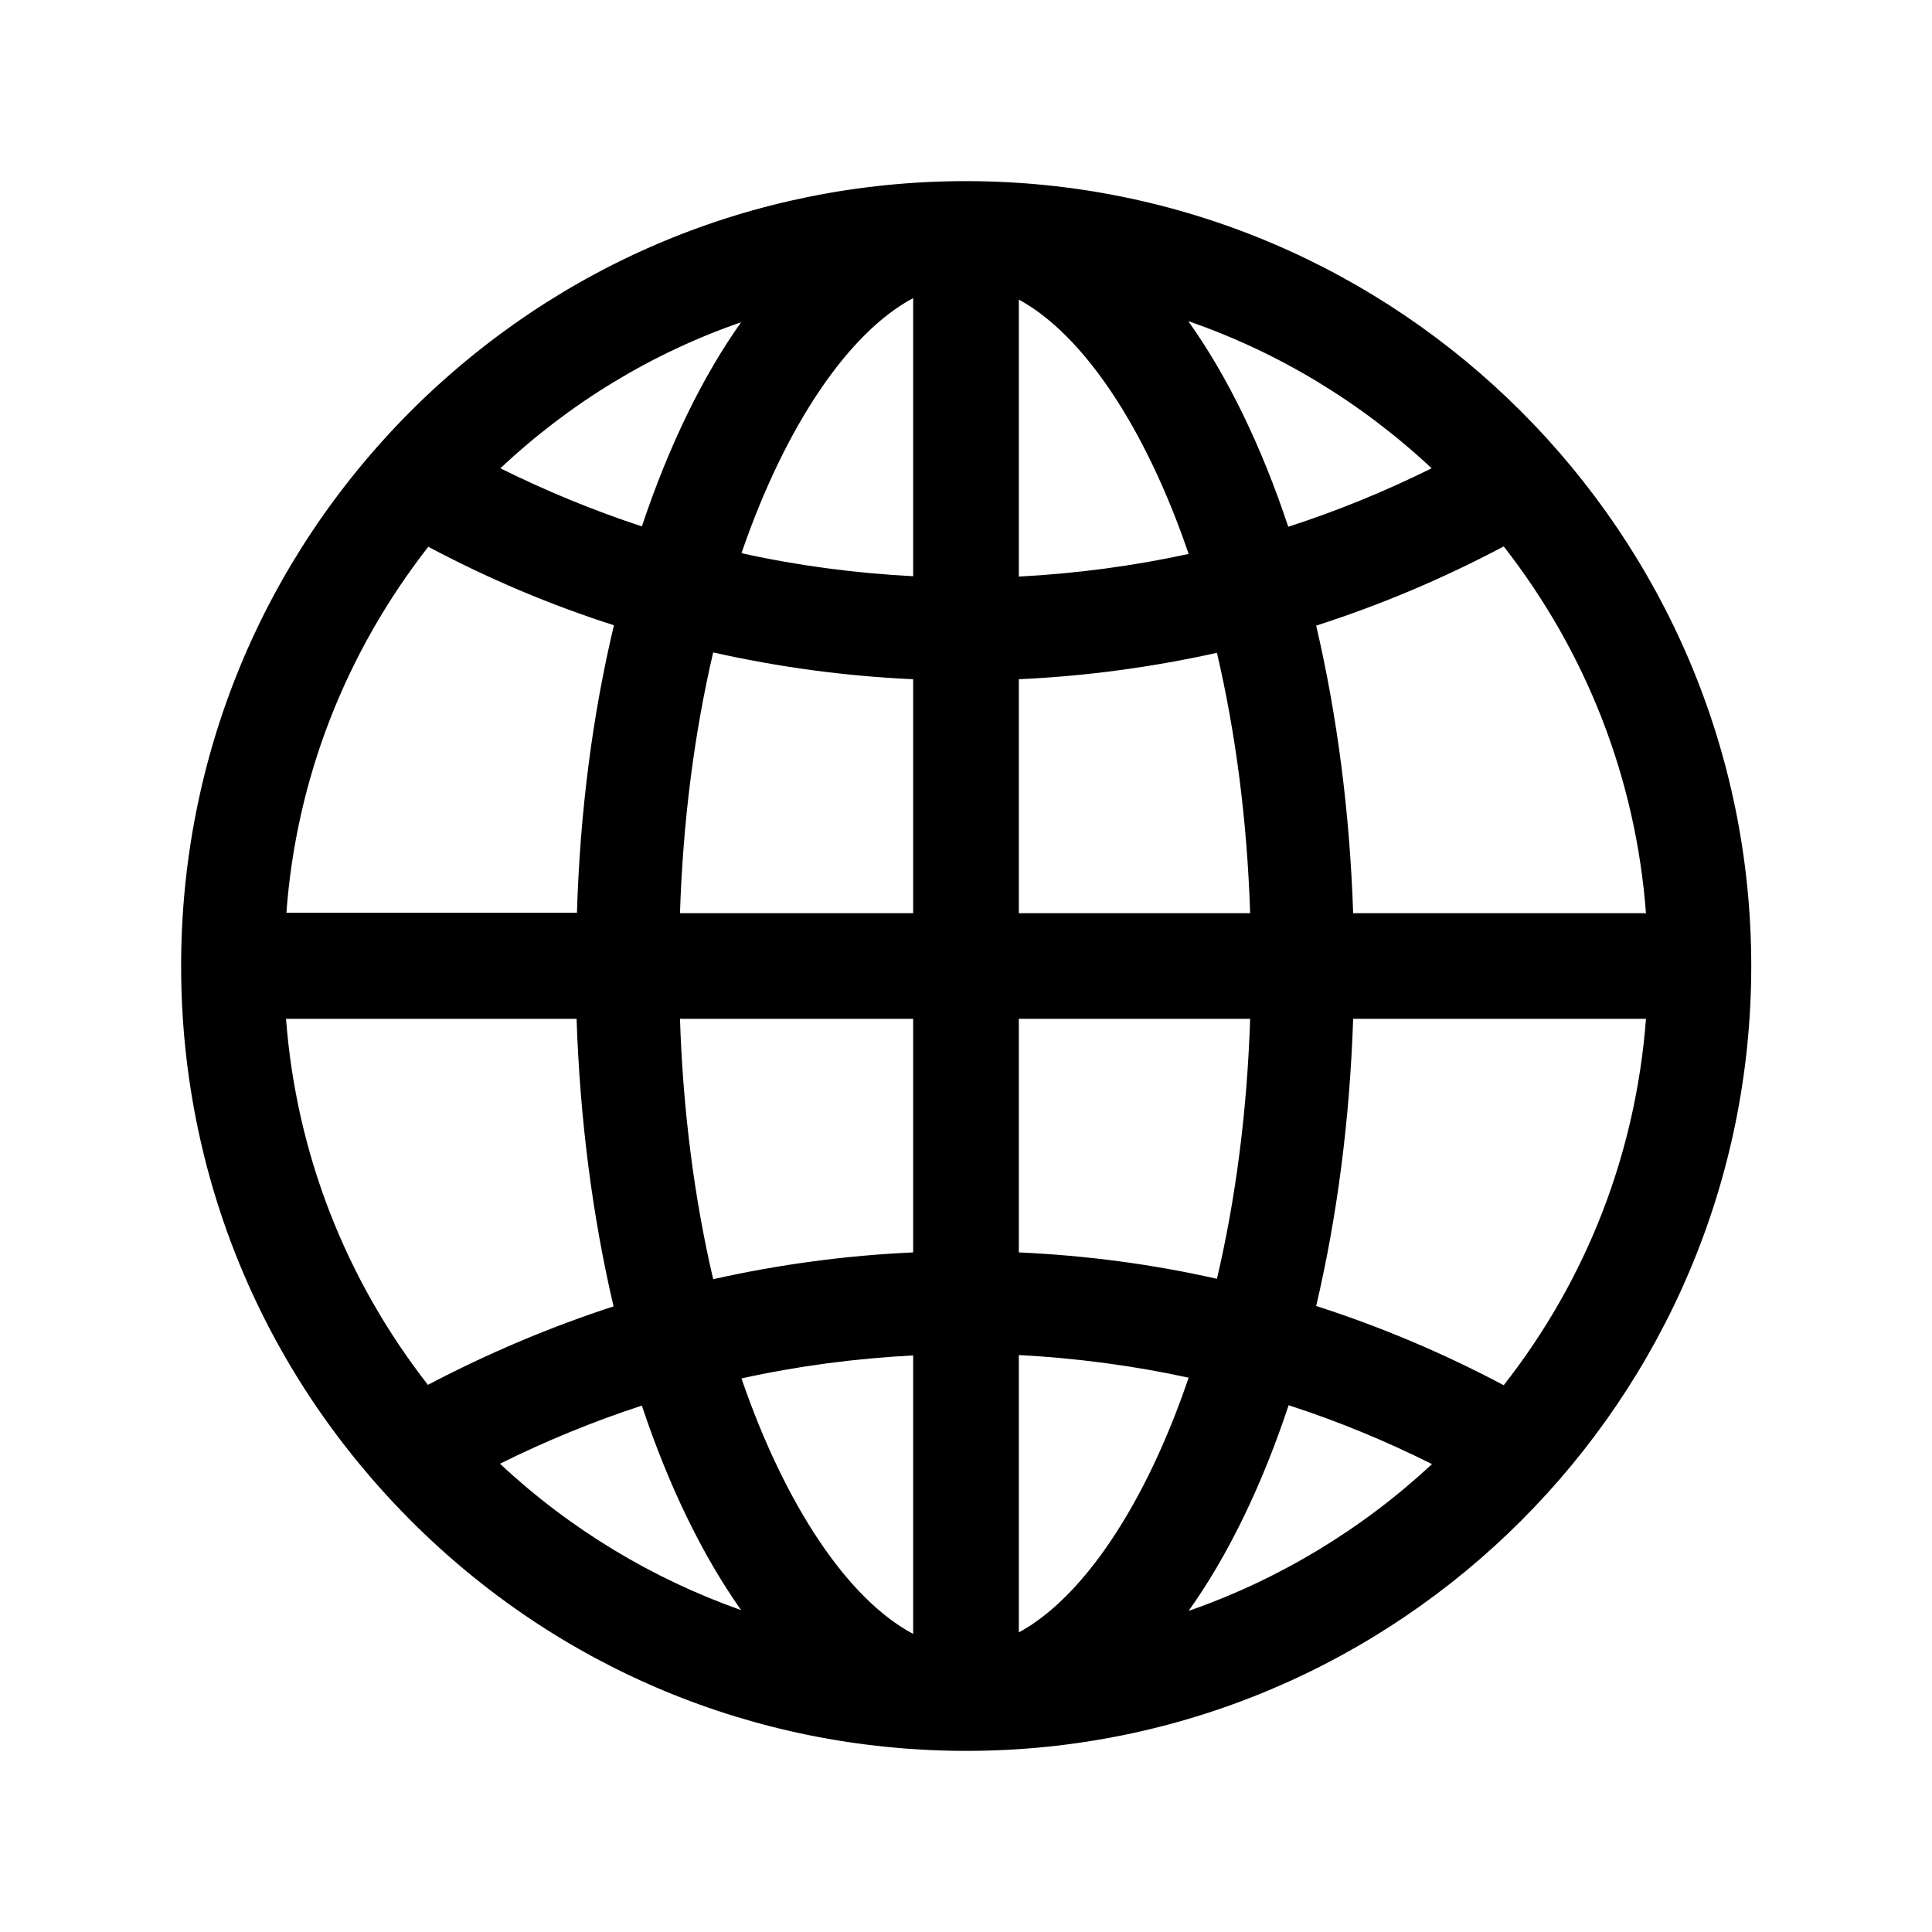
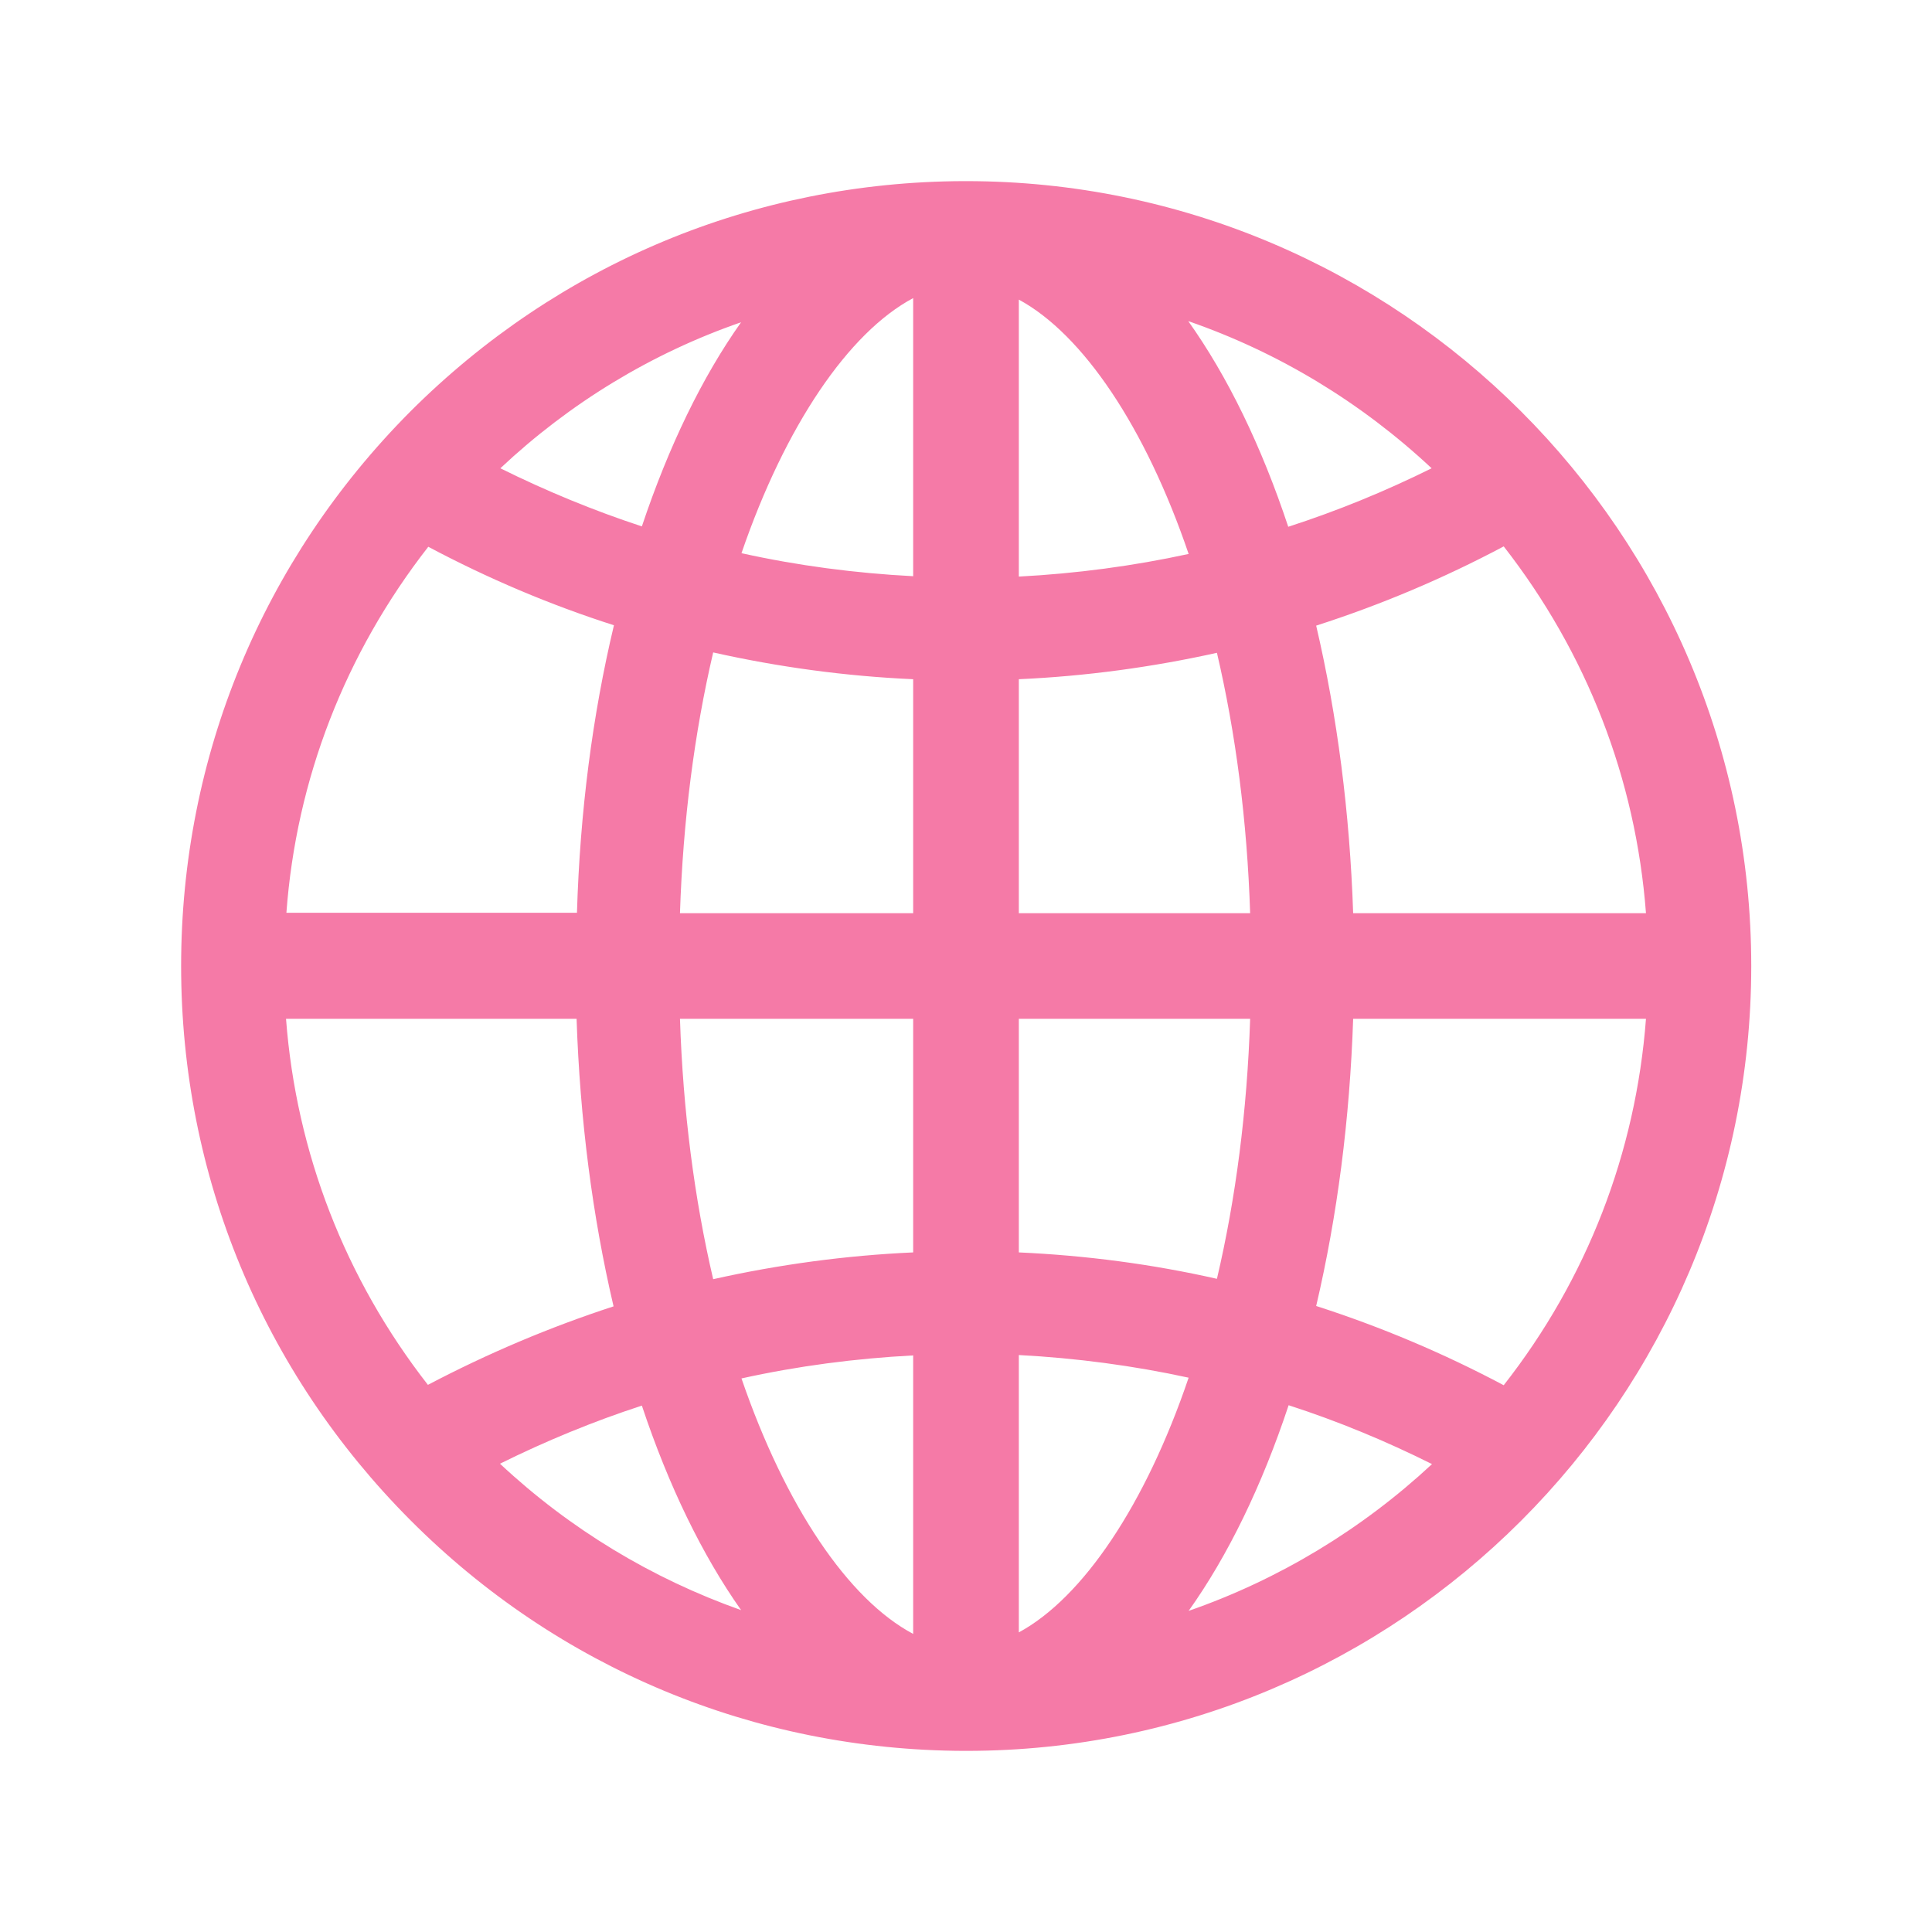
<svg xmlns="http://www.w3.org/2000/svg" viewBox="0 0 512 512">
-   <path d="M256 48h-.7c-55.4.2-107.4 21.9-146.6 61.1C69.6 148.4 48 200.5 48 256s21.6 107.6 60.8 146.9c39.1 39.2 91.2 60.9 146.6 61.1h.7c114.7 0 208-93.3 208-208S370.7 48 256 48zm180.2 194h-77.6c-.9-26.7-4.2-52.2-9.8-76.2 17.1-5.5 33.7-12.5 49.7-21 22 28.2 35 61.6 37.7 97.2zM242 242h-61.8c.8-24.5 3.8-47.7 8.8-69.1 17.4 3.9 35.1 6.3 53 7.1v62zm0 28v61.9c-17.8.8-35.6 3.2-53 7.1-5-21.4-8-44.6-8.8-69H242zm28 0h61.3c-.8 24.4-3.8 47.6-8.8 68.9-17.2-3.9-34.8-6.2-52.5-7V270zm0-28v-62c17.8-.8 35.4-3.2 52.5-7 5 21.4 8 44.5 8.8 69H270zm109.4-117.9c-12.3 6.1-25 11.3-38 15.5-7.1-21.4-16.1-39.9-26.5-54.5 24 8.3 45.9 21.6 64.5 39zM315 146.8c-14.7 3.2-29.8 5.2-45 6V79.4c17 9.2 33.6 33.9 45 67.4zM242 79v73.7c-15.4-.8-30.6-2.8-45.5-6.1 11.6-33.8 28.4-58.5 45.5-67.6zm-45.6 6.4c-10.3 14.5-19.2 32.9-26.3 54.1-12.8-4.2-25.4-9.4-37.5-15.4 18.4-17.3 40.1-30.5 63.8-38.7zm-82.9 59.5c15.8 8.4 32.3 15.4 49.2 20.8-5.7 23.9-9 49.5-9.8 76.2h-77c2.6-35.4 15.6-68.8 37.6-97zM75.8 270h77c.9 26.7 4.2 52.3 9.8 76.2-16.9 5.5-33.4 12.5-49.2 20.8-21.9-28.1-34.9-61.5-37.6-97zm56.7 117.9c12.1-6 24.7-11.2 37.6-15.4 7.1 21.3 16 39.6 26.3 54.2-23.7-8.4-45.4-21.5-63.9-38.8zm64-22.6c14.9-3.3 30.2-5.3 45.5-6.1V433c-17.2-9.1-33.9-33.9-45.5-67.7zm73.5 67.3v-73.5c15.2.8 30.3 2.8 45 6-11.4 33.6-28 58.3-45 67.5zm45-5.7c10.4-14.6 19.4-33.1 26.5-54.5 13 4.2 25.8 9.5 38 15.6-18.6 17.3-40.6 30.6-64.5 38.9zm83.5-59.8c-16-8.5-32.6-15.5-49.7-21 5.6-23.9 8.9-49.4 9.8-76.1h77.6c-2.7 35.5-15.6 68.9-37.7 97.1z" />
+   <path style="fill:#f57aa7" d="M256 48h-.7c-55.4.2-107.4 21.9-146.6 61.1C69.6 148.4 48 200.5 48 256s21.6 107.6 60.8 146.9c39.1 39.2 91.2 60.9 146.6 61.1h.7c114.7 0 208-93.3 208-208S370.7 48 256 48zm180.2 194h-77.6c-.9-26.7-4.2-52.2-9.8-76.2 17.1-5.5 33.7-12.5 49.7-21 22 28.2 35 61.6 37.7 97.2zM242 242h-61.8c.8-24.5 3.8-47.7 8.8-69.1 17.4 3.9 35.1 6.3 53 7.1v62zm0 28v61.9c-17.8.8-35.6 3.2-53 7.1-5-21.4-8-44.6-8.8-69H242zm28 0h61.3c-.8 24.4-3.8 47.6-8.8 68.9-17.2-3.9-34.8-6.2-52.5-7V270zm0-28v-62c17.8-.8 35.4-3.2 52.5-7 5 21.4 8 44.5 8.8 69H270zm109.4-117.9c-12.3 6.1-25 11.3-38 15.5-7.1-21.4-16.1-39.9-26.5-54.5 24 8.3 45.9 21.6 64.5 39zM315 146.8c-14.7 3.2-29.8 5.2-45 6V79.4c17 9.2 33.6 33.9 45 67.4zM242 79v73.7c-15.4-.8-30.6-2.8-45.5-6.1 11.6-33.8 28.4-58.5 45.5-67.6zm-45.6 6.4c-10.3 14.5-19.2 32.9-26.3 54.1-12.8-4.2-25.4-9.4-37.5-15.4 18.4-17.3 40.1-30.5 63.8-38.7zm-82.9 59.5c15.8 8.4 32.3 15.4 49.2 20.8-5.7 23.9-9 49.5-9.8 76.2h-77c2.6-35.4 15.6-68.8 37.6-97zM75.8 270h77c.9 26.7 4.2 52.3 9.8 76.2-16.9 5.5-33.4 12.5-49.2 20.8-21.9-28.1-34.9-61.5-37.6-97zm56.7 117.9c12.1-6 24.7-11.2 37.6-15.4 7.1 21.3 16 39.6 26.3 54.2-23.7-8.4-45.4-21.5-63.9-38.8zm64-22.6c14.9-3.3 30.2-5.3 45.5-6.1V433c-17.2-9.1-33.9-33.9-45.5-67.7zm73.5 67.3v-73.5c15.2.8 30.3 2.8 45 6-11.4 33.6-28 58.3-45 67.5zm45-5.7c10.4-14.6 19.4-33.1 26.5-54.5 13 4.2 25.8 9.5 38 15.6-18.6 17.3-40.6 30.6-64.5 38.9zm83.5-59.8c-16-8.5-32.6-15.5-49.7-21 5.6-23.9 8.9-49.4 9.8-76.1h77.6c-2.7 35.5-15.6 68.9-37.7 97.1z" />
</svg>
